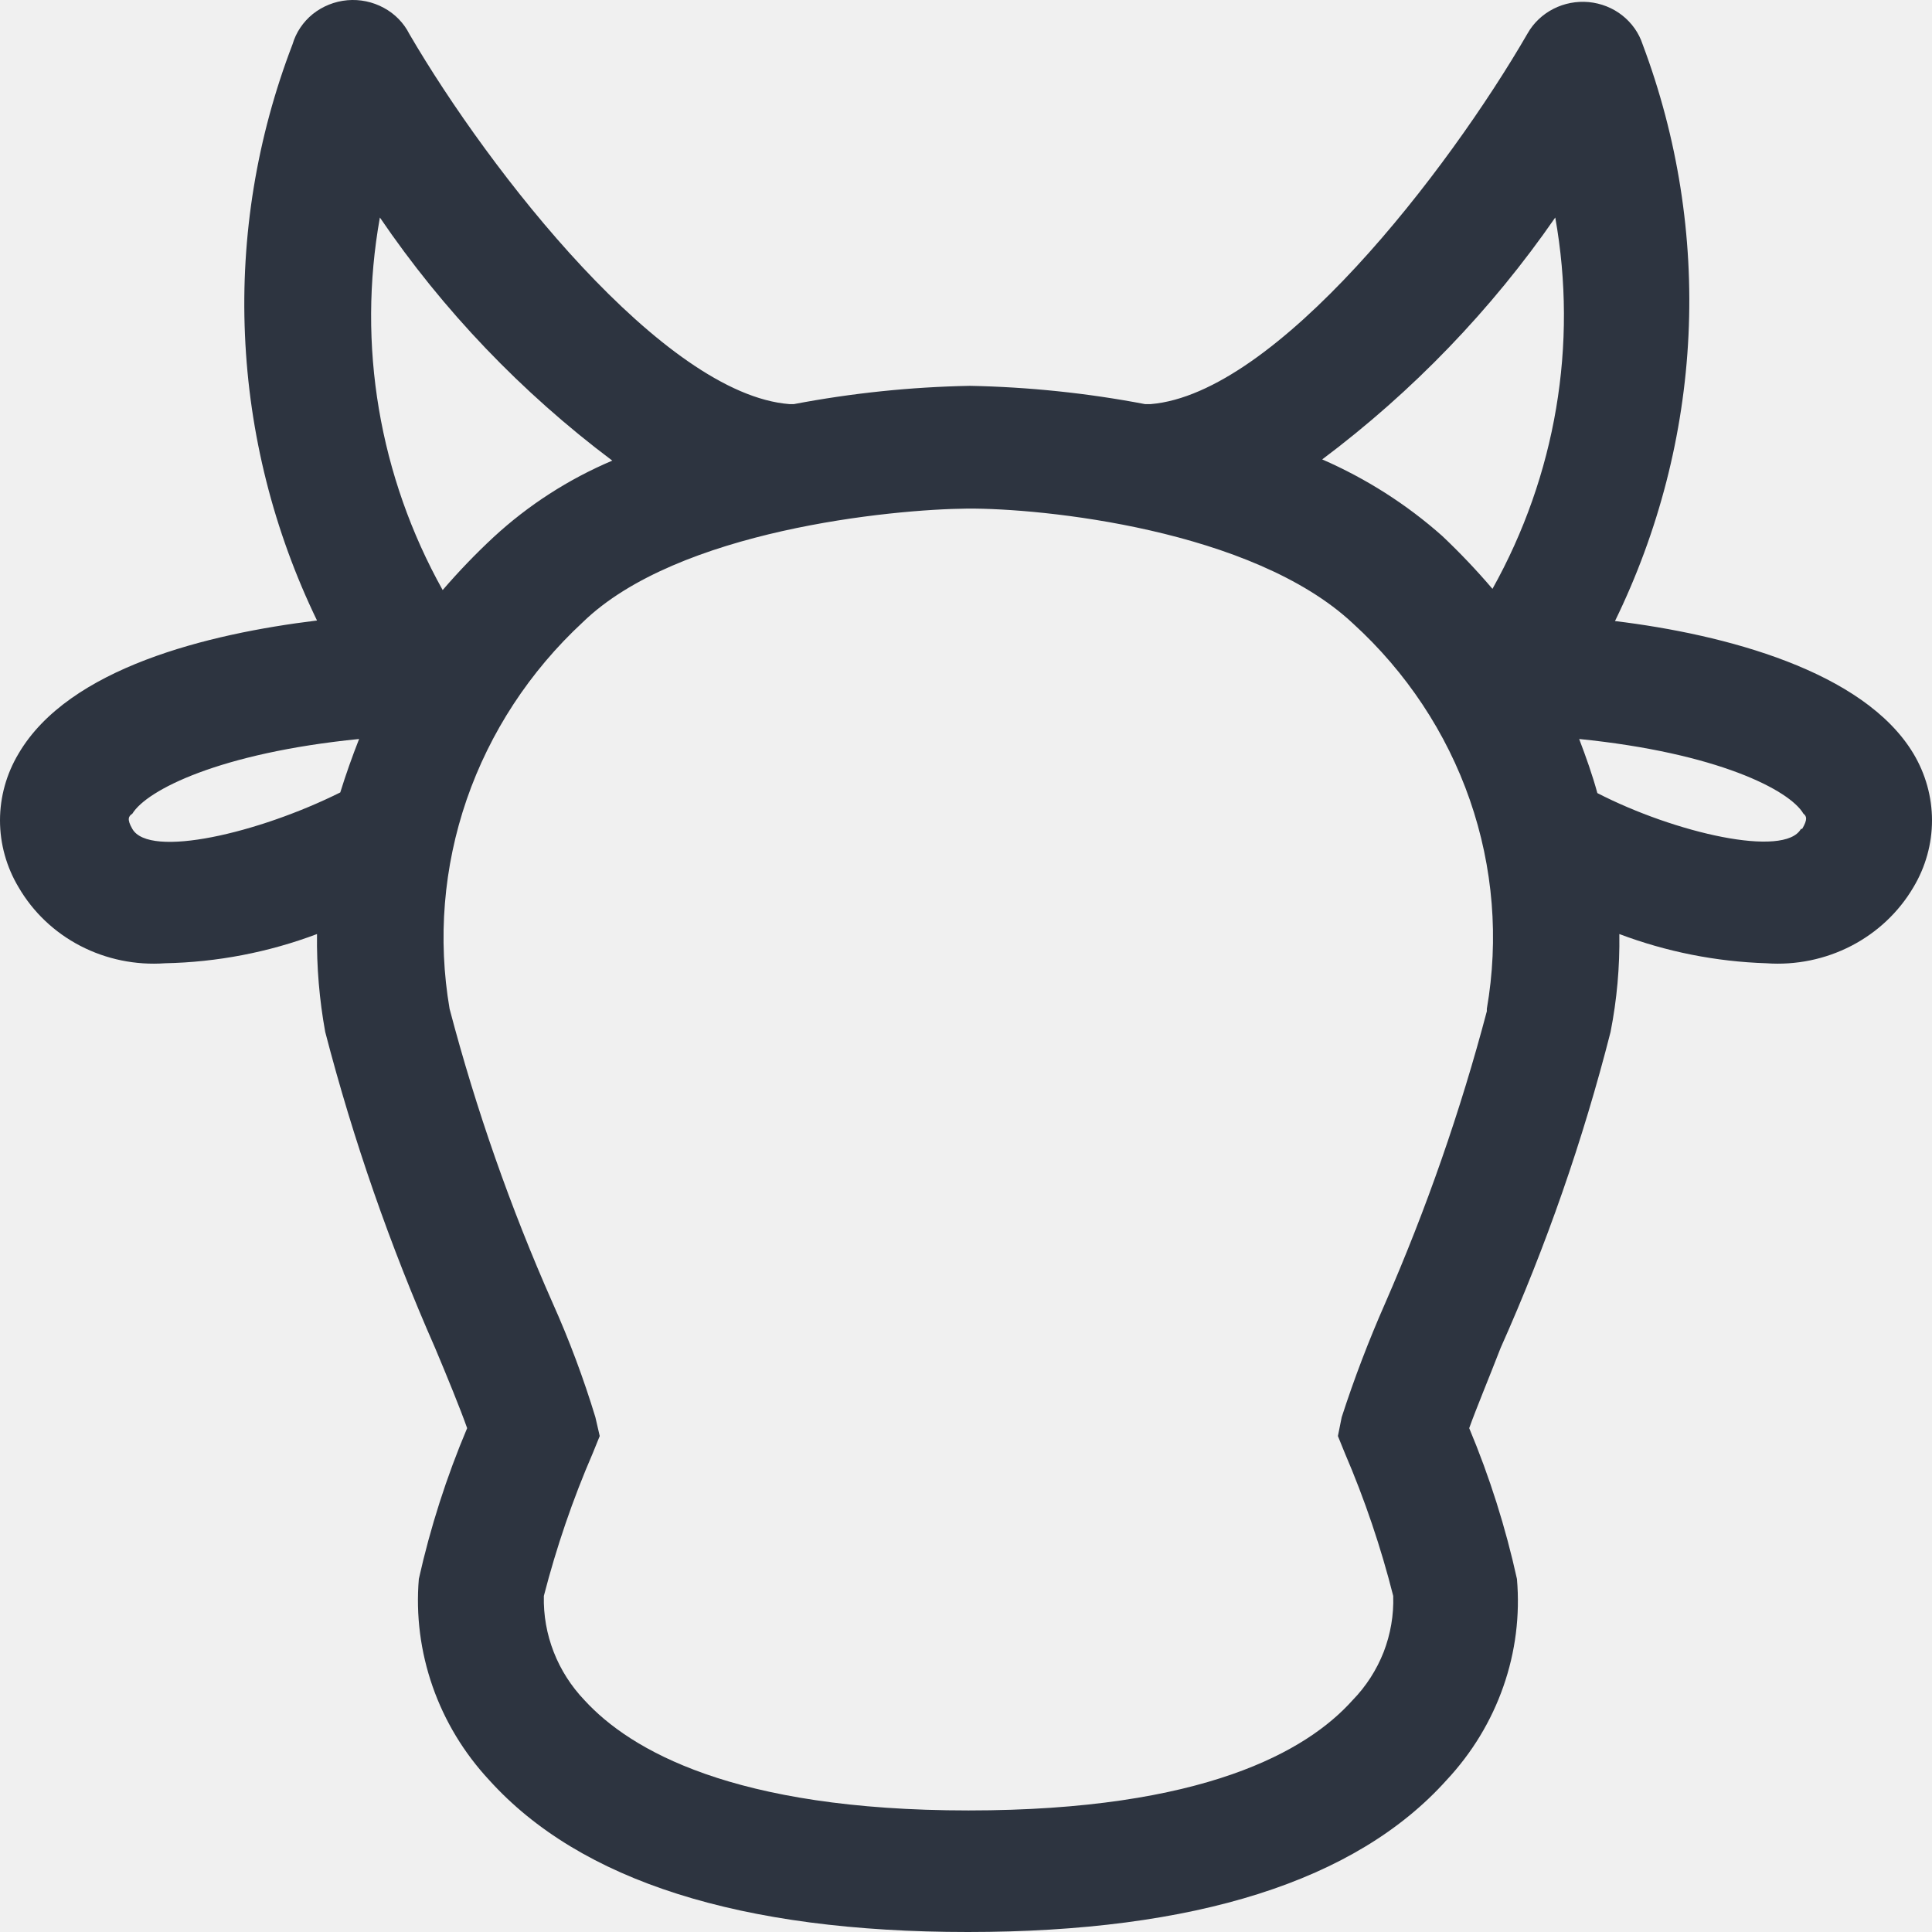
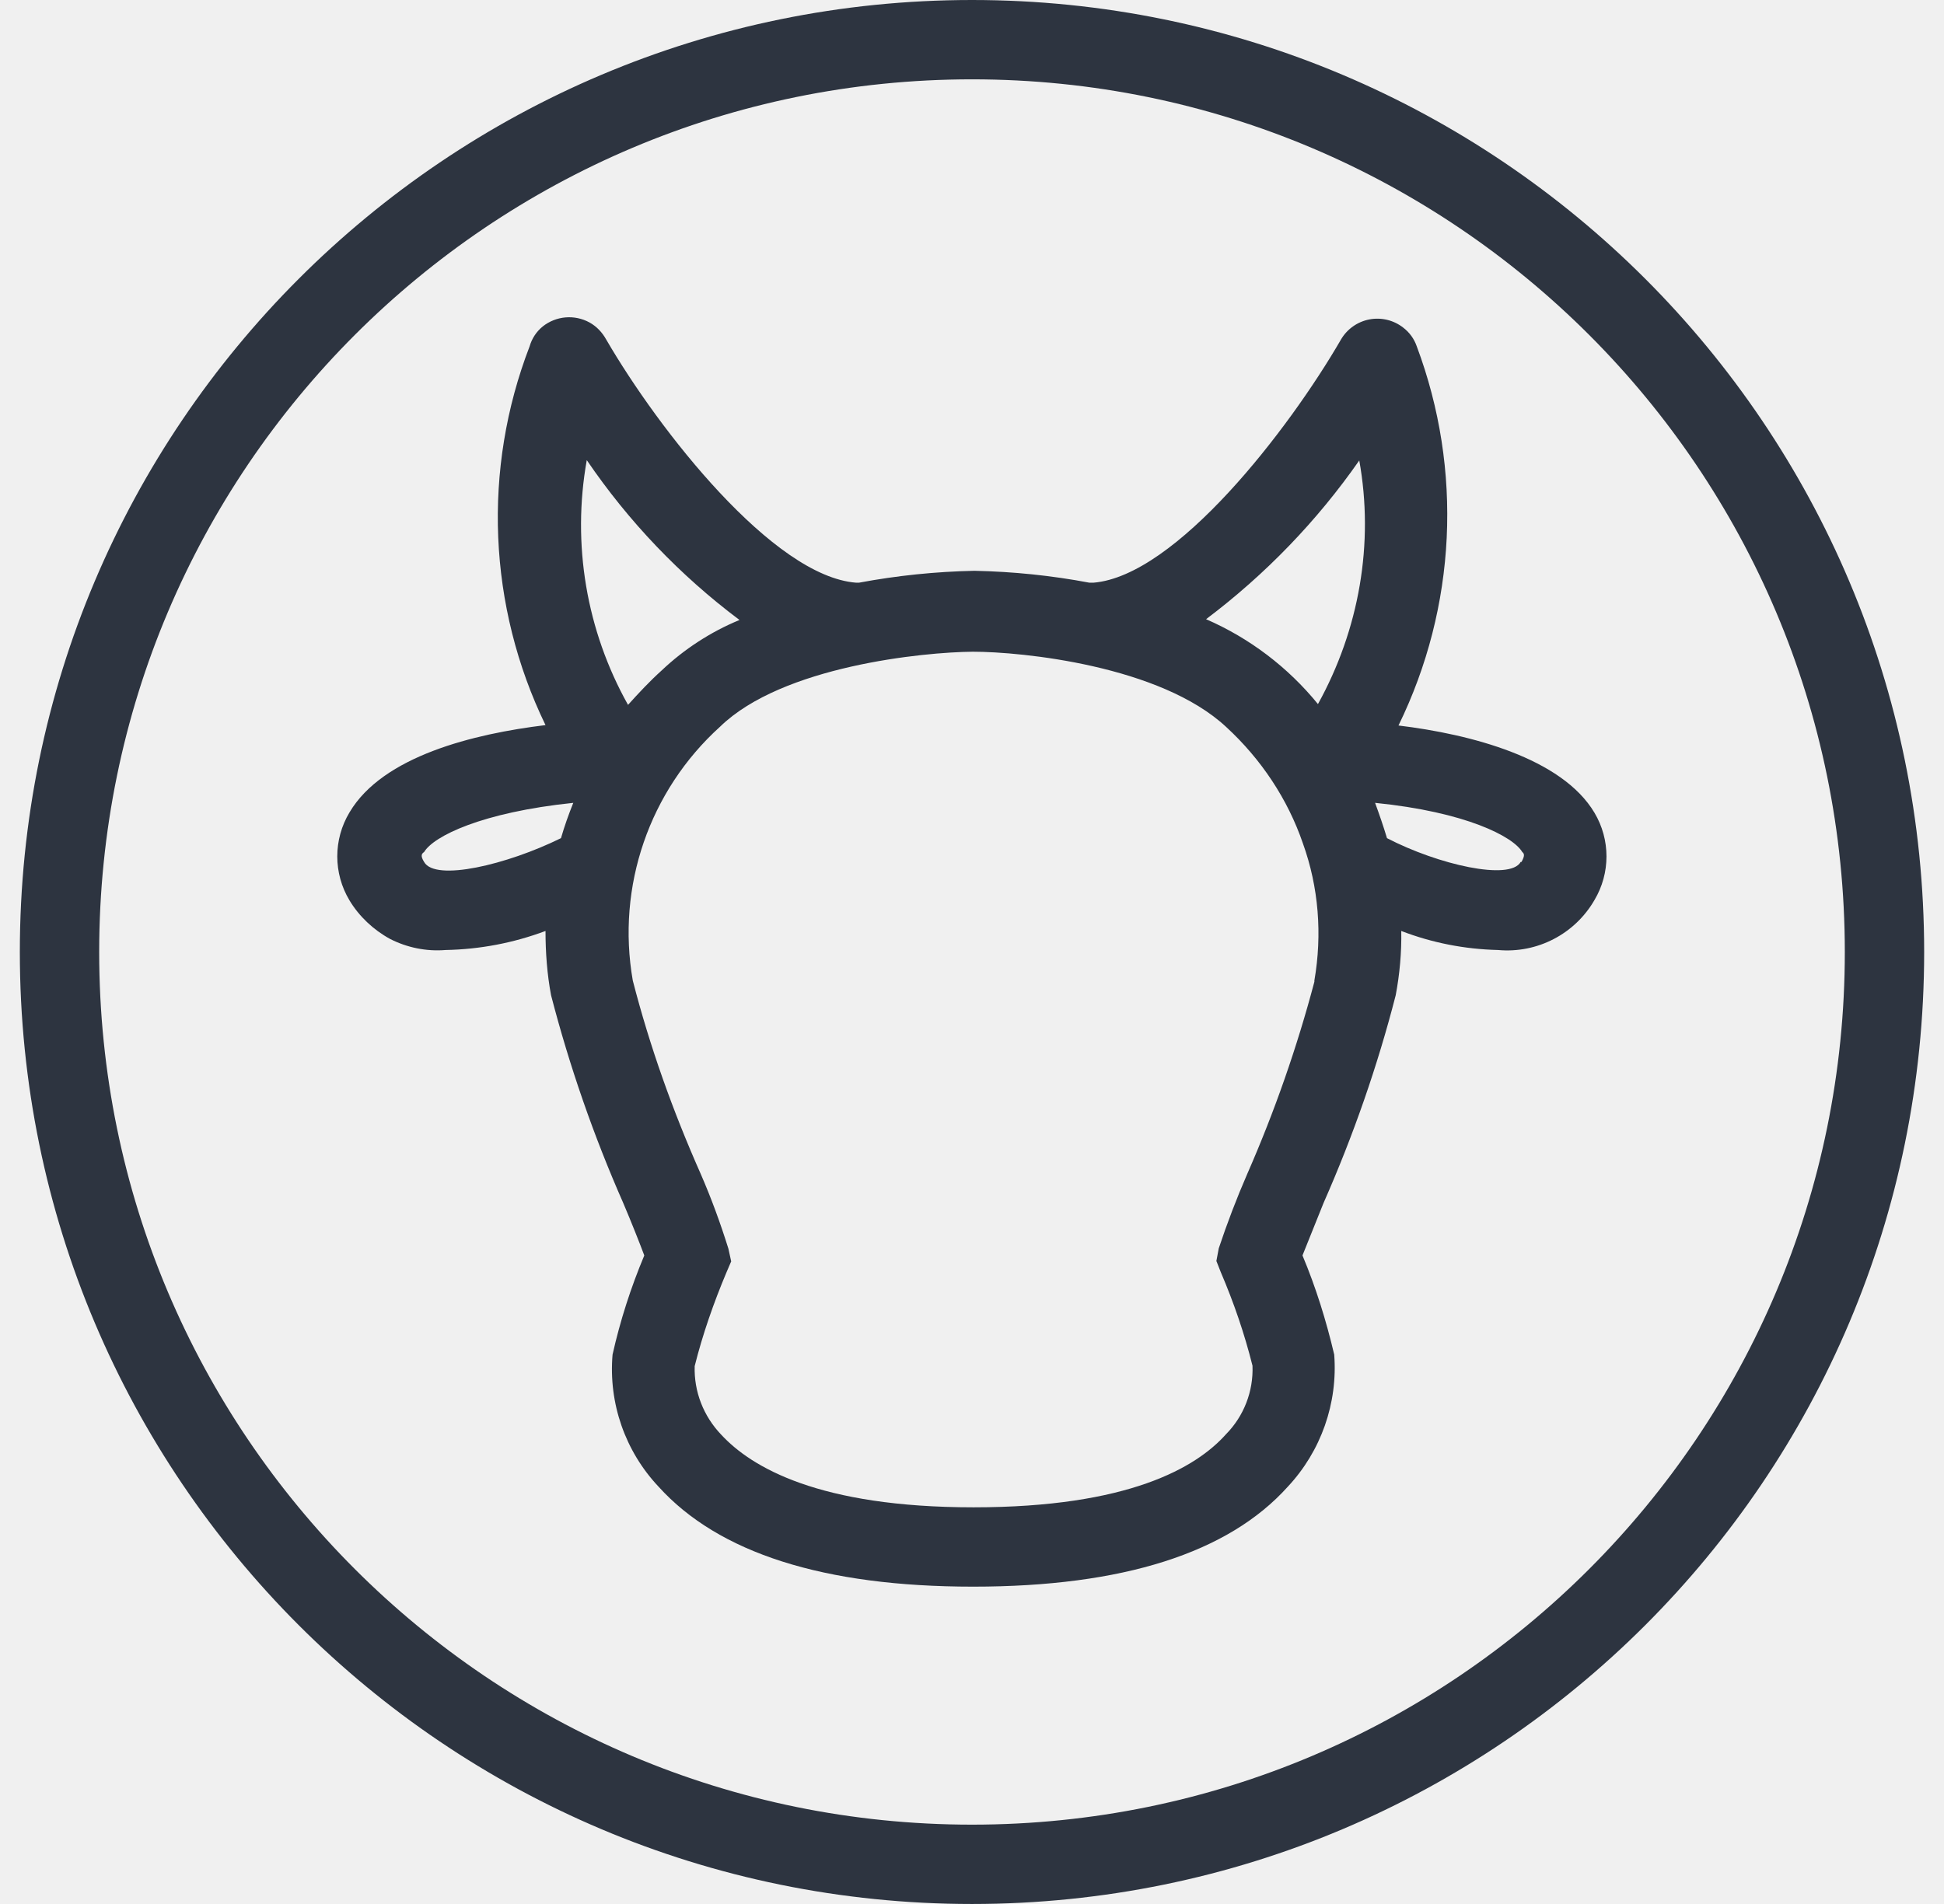
- <svg xmlns="http://www.w3.org/2000/svg" width="24" height="24" viewBox="0 0 24 24" fill="none">
-   <g clip-path="url(#clip0_63_122)">
-     <path d="M20.062 7.715C20.605 6.602 20.916 5.396 20.975 4.166C21.034 2.936 20.84 1.707 20.405 0.55C20.359 0.409 20.271 0.285 20.152 0.191C20.034 0.098 19.89 0.041 19.737 0.026C19.585 0.012 19.432 0.041 19.297 0.11C19.162 0.179 19.05 0.285 18.977 0.414C17.986 2.128 15.855 4.891 14.294 5.02H14.224C13.507 4.883 12.778 4.807 12.047 4.793C11.313 4.807 10.582 4.883 9.862 5.02H9.807C8.246 4.899 6.084 2.136 5.085 0.422C5.016 0.285 4.905 0.171 4.767 0.097C4.629 0.022 4.471 -0.011 4.314 0.003C4.157 0.017 4.008 0.077 3.886 0.174C3.765 0.272 3.677 0.403 3.634 0.55C3.191 1.703 2.99 2.93 3.043 4.158C3.095 5.387 3.399 6.594 3.938 7.708C2.58 7.874 0.856 8.296 0.231 9.361C0.08 9.613 0 9.9 0 10.191C0 10.483 0.08 10.77 0.231 11.022C0.41 11.33 0.676 11.583 0.998 11.75C1.32 11.917 1.685 11.992 2.05 11.966C2.696 11.953 3.336 11.83 3.938 11.603C3.933 12.011 3.967 12.418 4.04 12.819C4.388 14.16 4.845 15.473 5.405 16.745C5.554 17.099 5.718 17.5 5.803 17.741C5.547 18.347 5.346 18.974 5.203 19.614C5.165 20.066 5.224 20.52 5.374 20.95C5.524 21.38 5.763 21.775 6.077 22.113C7.208 23.366 9.198 24 12.023 24C14.848 24 16.846 23.366 17.97 22.113C18.285 21.776 18.525 21.381 18.675 20.951C18.826 20.521 18.883 20.066 18.844 19.614C18.703 18.974 18.505 18.347 18.251 17.741C18.337 17.5 18.501 17.107 18.641 16.745C19.208 15.475 19.665 14.162 20.007 12.819C20.086 12.418 20.122 12.011 20.116 11.603C20.699 11.823 21.317 11.946 21.943 11.966C22.308 11.992 22.674 11.917 22.997 11.75C23.32 11.583 23.588 11.33 23.769 11.022C23.92 10.77 24 10.483 24 10.191C24 9.9 23.92 9.613 23.769 9.361C23.152 8.334 21.427 7.881 20.062 7.715ZM19.32 2.702C19.602 4.281 19.327 5.905 18.54 7.315C18.344 7.085 18.136 6.866 17.916 6.658C17.475 6.266 16.971 5.945 16.425 5.707C17.551 4.862 18.528 3.847 19.32 2.702ZM4.719 2.702C5.503 3.855 6.479 4.876 7.606 5.722C7.061 5.953 6.562 6.275 6.131 6.673C5.908 6.88 5.697 7.1 5.499 7.33C4.71 5.916 4.435 4.286 4.719 2.702ZM1.644 10.297C1.574 10.176 1.597 10.139 1.644 10.108C1.823 9.814 2.729 9.353 4.461 9.18C4.375 9.399 4.297 9.618 4.227 9.844C3.212 10.35 1.855 10.667 1.644 10.297ZM18.47 12.562C18.143 13.801 17.72 15.015 17.205 16.194C17.002 16.655 16.822 17.126 16.667 17.605L16.62 17.839L16.706 18.051C16.953 18.626 17.154 19.22 17.307 19.825C17.315 20.063 17.274 20.3 17.188 20.523C17.1 20.746 16.969 20.95 16.8 21.123C16.238 21.75 14.958 22.49 12.031 22.49C9.105 22.49 7.825 21.735 7.263 21.123C6.926 20.771 6.744 20.305 6.756 19.825C6.912 19.22 7.115 18.626 7.364 18.051L7.45 17.839L7.396 17.605C7.249 17.122 7.072 16.648 6.865 16.186C6.341 15.002 5.913 13.78 5.585 12.532C5.436 11.662 5.509 10.77 5.797 9.933C6.086 9.096 6.581 8.34 7.239 7.73C8.418 6.583 11.087 6.326 12.016 6.318C12.944 6.311 15.559 6.575 16.807 7.745C17.47 8.349 17.969 9.102 18.259 9.937C18.549 10.772 18.621 11.663 18.47 12.532V12.562ZM22.372 10.297C22.169 10.659 20.811 10.35 19.843 9.852C19.781 9.625 19.703 9.406 19.617 9.18C21.334 9.353 22.231 9.814 22.403 10.108C22.442 10.139 22.458 10.176 22.387 10.297H22.372Z" fill="#2D3440" />
+ <svg xmlns="http://www.w3.org/2000/svg" width="49" height="48" fill="none">
+   <circle cx="24.5" cy="24" r="23" stroke="#2D3440" stroke-width="2" />
+   <g clip-path="url(#a)">
+     <path fill="#2D3440" d="M35.25 18.29a12.1 12.1 0 0 0 .46-9.56 1 1 0 0 0-.34-.47 1.06 1.06 0 0 0-1.57.3c-1.32 2.28-4.16 5.96-6.24 6.13h-.1c-.95-.18-1.92-.28-2.9-.3-.98.02-1.95.12-2.91.3h-.07c-2.09-.16-4.97-3.84-6.3-6.13-.1-.18-.24-.33-.42-.43a1.07 1.07 0 0 0-1.18.1 1 1 0 0 0-.33.5 12 12 0 0 0 .4 9.55c-1.81.22-4.1.78-4.94 2.2a2.15 2.15 0 0 0 0 2.22c.24.4.6.74 1.02.97.43.22.92.32 1.4.28a7.57 7.57 0 0 0 2.52-.48c0 .54.04 1.09.14 1.62a34.44 34.44 0 0 0 1.82 5.24c.2.47.41 1 .53 1.32-.34.81-.61 1.65-.8 2.5a4.32 4.32 0 0 0 1.16 3.33c1.51 1.67 4.16 2.52 7.93 2.52 3.77 0 6.43-.85 7.93-2.52a4.39 4.39 0 0 0 1.17-3.33c-.2-.85-.46-1.69-.8-2.5l.53-1.32c.75-1.7 1.36-3.45 1.82-5.24.1-.53.15-1.08.14-1.62.78.3 1.6.46 2.44.48a2.54 2.54 0 0 0 2.43-1.26 2.15 2.15 0 0 0 0-2.2c-.82-1.38-3.12-1.98-4.94-2.2Zm-.99-6.69c.38 2.1 0 4.27-1.04 6.15a7.49 7.49 0 0 0-2.82-2.14c1.5-1.13 2.8-2.48 3.86-4Zm-19.47 0a16.96 16.96 0 0 0 3.85 4.03c-.73.3-1.4.74-1.96 1.27-.3.27-.58.57-.85.87a9.28 9.28 0 0 1-1.04-6.17Zm-4.1 10.13c-.1-.16-.06-.21 0-.25.24-.4 1.45-1 3.76-1.24-.12.3-.22.58-.31.89-1.36.67-3.17 1.1-3.45.6Zm22.44 3.02a33.3 33.3 0 0 1-1.69 4.84c-.27.62-.51 1.25-.72 1.88l-.06.32.11.28c.33.77.6 1.56.8 2.36a2.33 2.33 0 0 1-.67 1.73C30.15 37 28.44 38 24.54 38c-3.9 0-5.6-1.01-6.36-1.83-.45-.47-.69-1.09-.67-1.73.2-.8.48-1.6.8-2.36l.12-.28-.07-.32c-.2-.64-.43-1.27-.7-1.89-.7-1.58-1.28-3.2-1.71-4.87a7 7 0 0 1 2.2-6.4c1.57-1.53 5.13-1.88 6.37-1.89 1.24 0 4.73.35 6.39 1.9.88.81 1.55 1.82 1.93 2.93.4 1.11.49 2.3.29 3.46v.04Zm5.2-3.02c-.27.48-2.08.07-3.37-.6-.09-.3-.19-.59-.3-.89 2.29.23 3.48.85 3.71 1.24.05.04.07.09-.02.25h-.02Z" />
  </g>
  <defs>
-     <clipPath id="clip0_63_122">
-       <rect width="24" height="24" fill="white" />
+     <clipPath id="a">
+       <path fill="#fff" d="M8.5 8h32v32h-32z" />
    </clipPath>
  </defs>
</svg>
